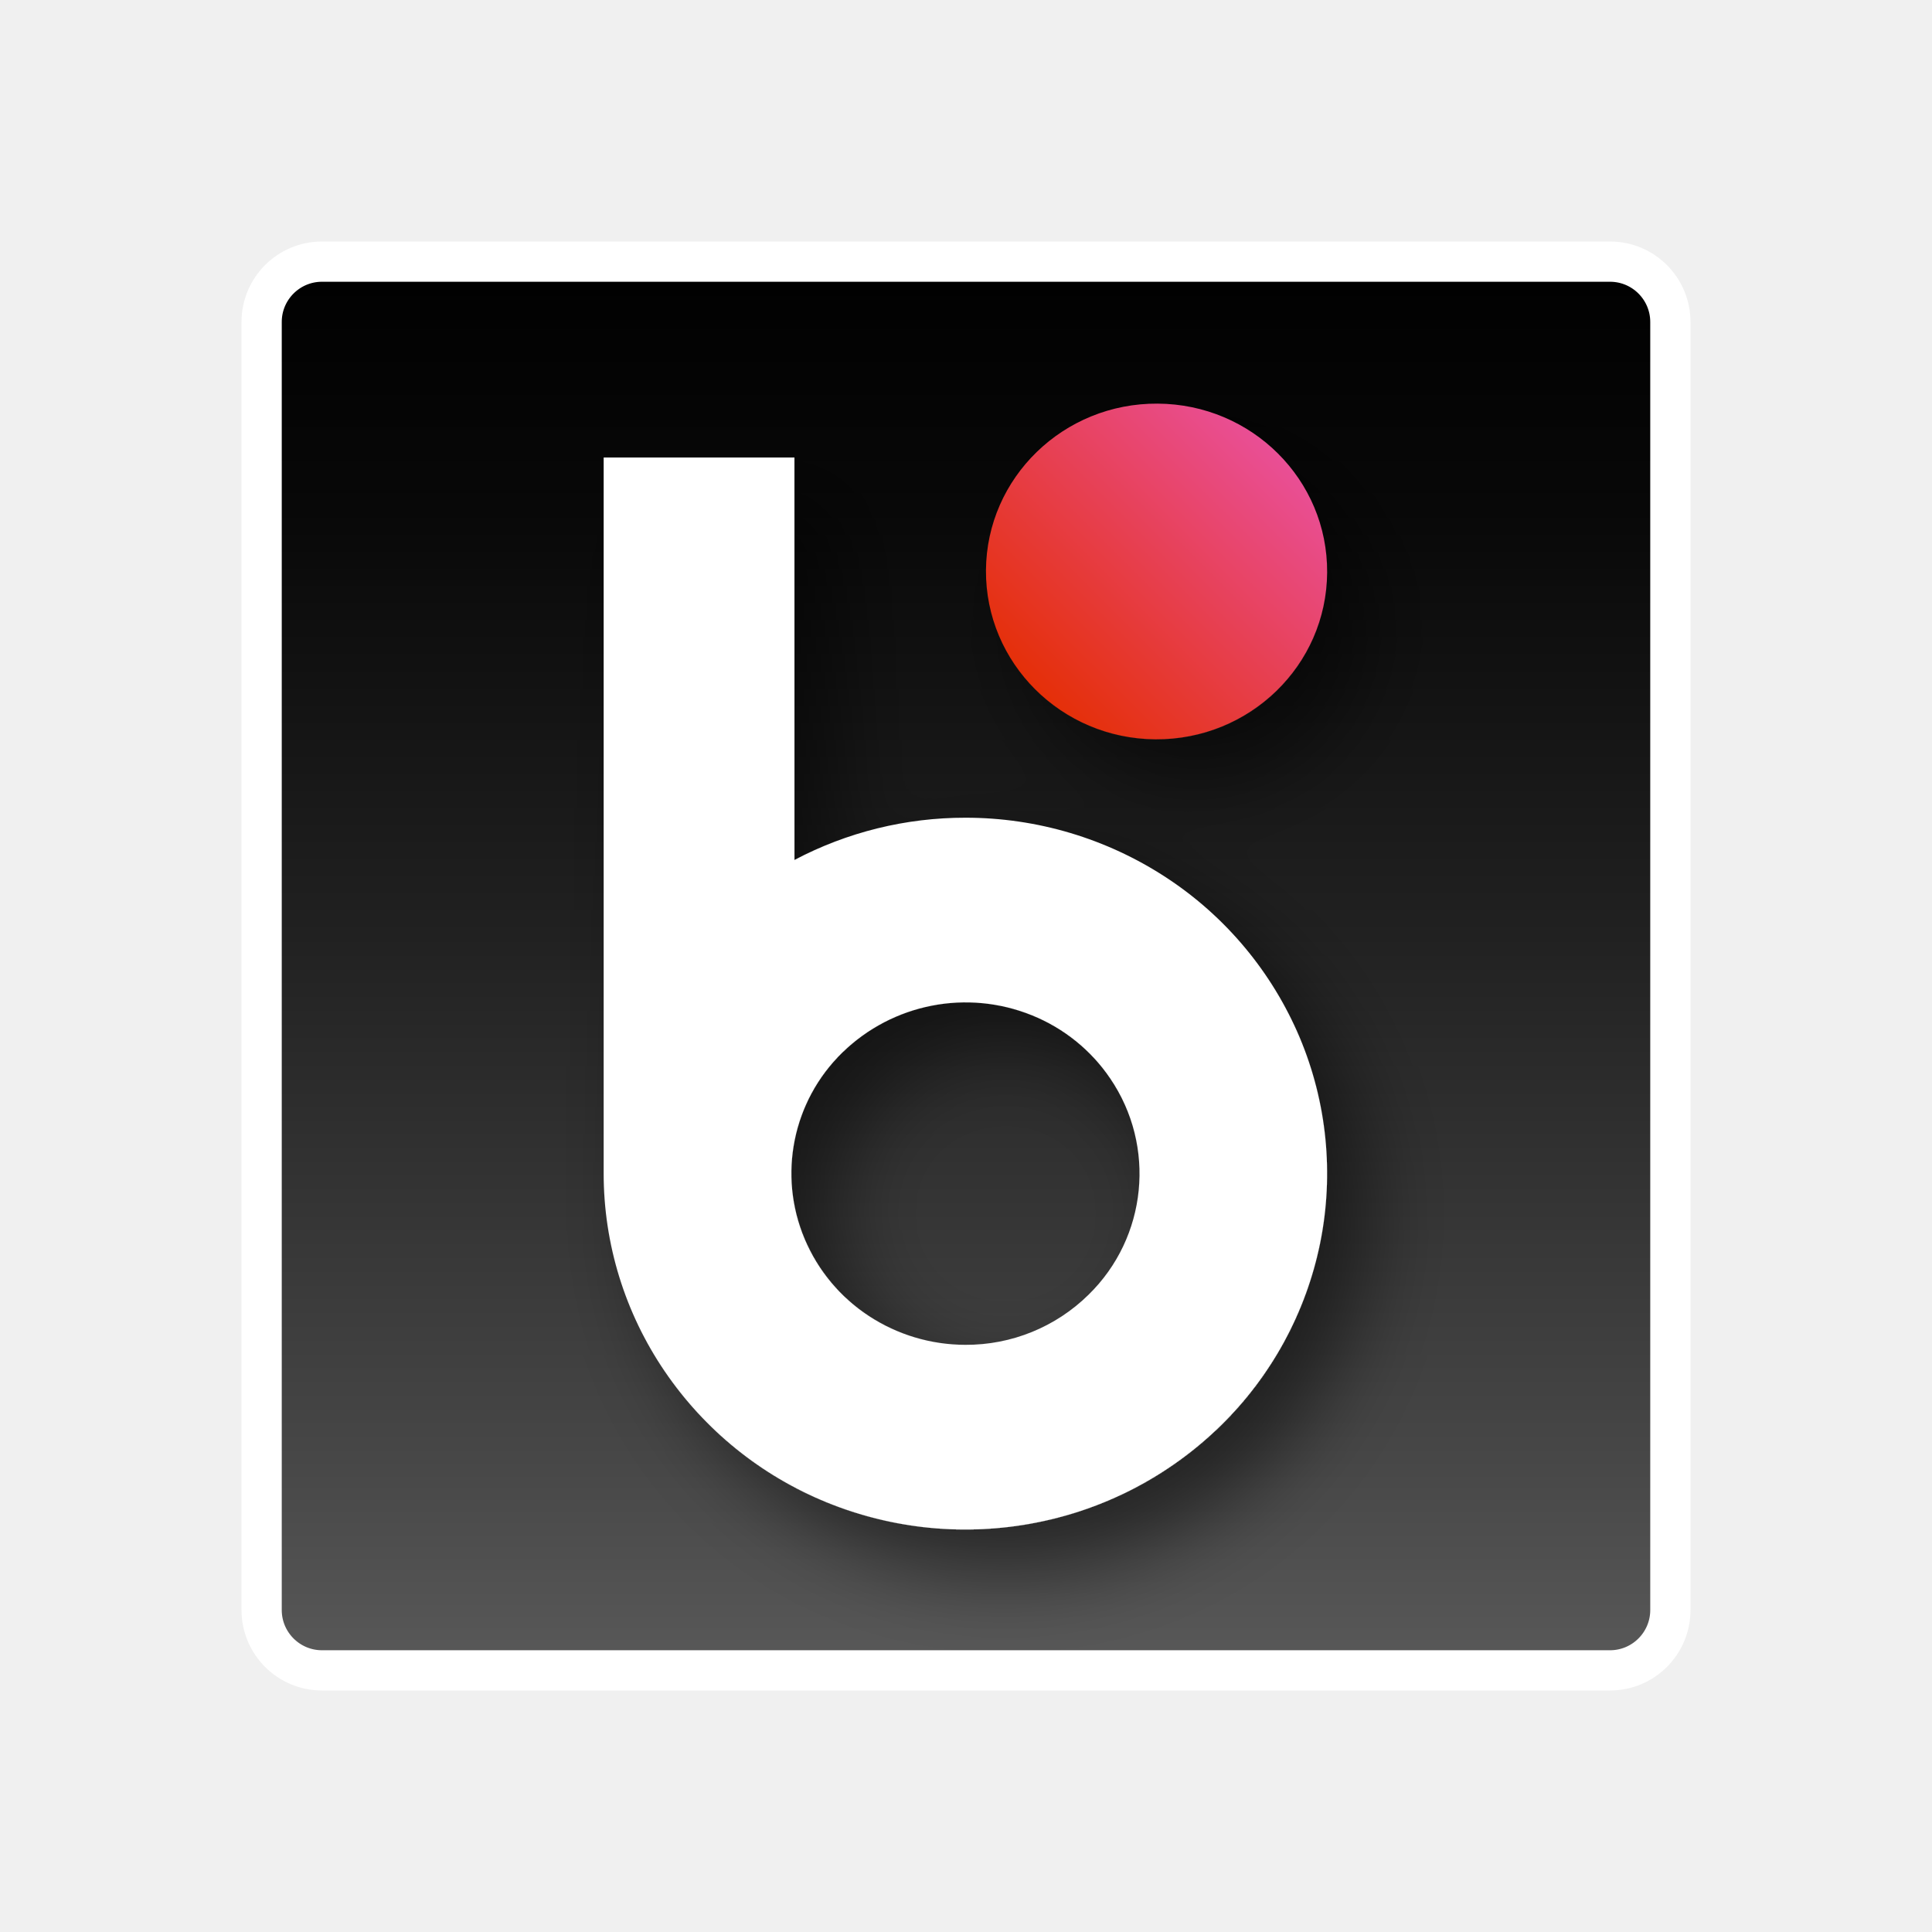
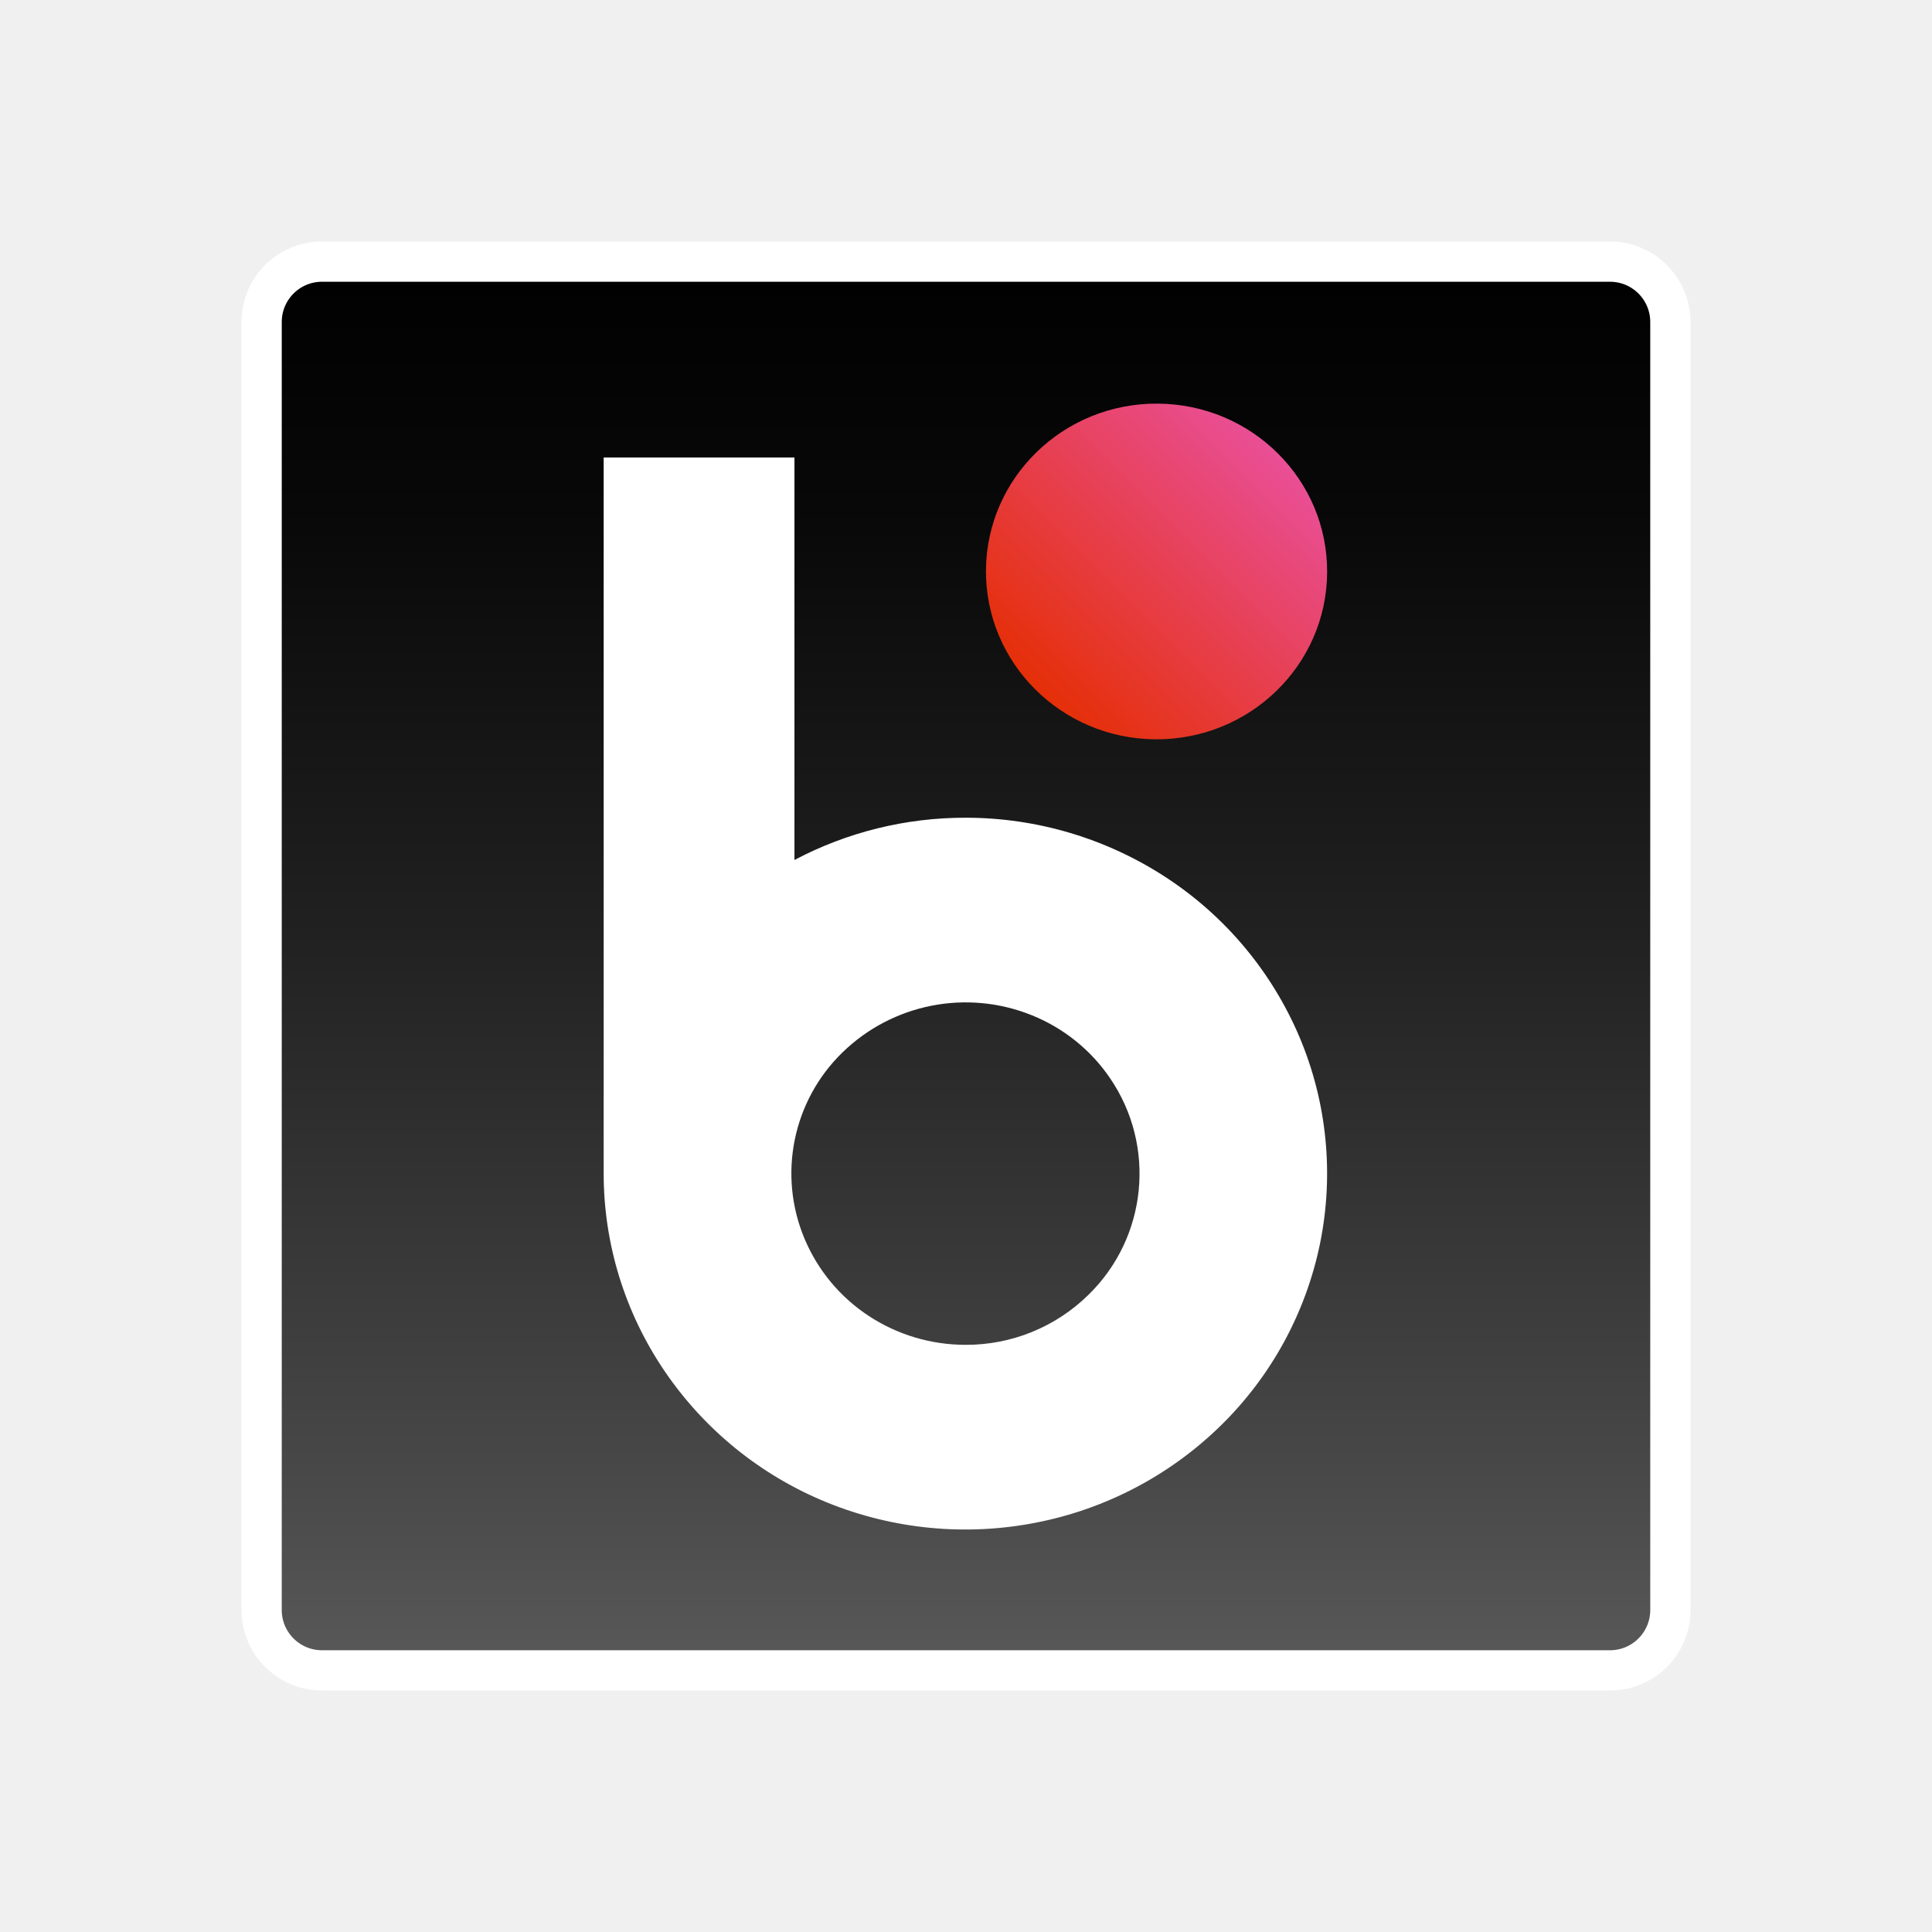
- <svg xmlns="http://www.w3.org/2000/svg" width="24" height="24" viewBox="0 0 24 24" fill="none">
+ <svg xmlns="http://www.w3.org/2000/svg" fill="none" viewBox="0 0 24 24">
  <rect x="3.25" y="3.25" width="17.5" height="17.5" rx=".75" fill="url(#a)" stroke="#fff" stroke-width=".5" />
-   <g filter="url(#b)">
-     <path d="M16.486 7.112c.008-1.152-.935-2.091-2.105-2.098-1.17-.008-2.125.92-2.133 2.07-.007 1.152.935 2.092 2.106 2.1 1.17.007 2.125-.92 2.132-2.072Z" fill="url(#c)" />
-     <path d="M11.994 10.158a4.533 4.533 0 0 0-2.125.525v-5h-2.37v8.895c0 .874.264 1.73.758 2.456a4.478 4.478 0 0 0 2.016 1.63 4.561 4.561 0 0 0 2.596.251 4.516 4.516 0 0 0 2.3-1.21 4.399 4.399 0 0 0 1.23-2.263 4.356 4.356 0 0 0-.254-2.554 4.438 4.438 0 0 0-1.655-1.985 4.546 4.546 0 0 0-2.496-.745Zm0 6.548c-.428 0-.846-.125-1.202-.359a2.136 2.136 0 0 1-.796-.955 2.096 2.096 0 0 1 .469-2.318 2.195 2.195 0 0 1 2.356-.461c.395.16.733.433.97.783a2.103 2.103 0 0 1-.268 2.687 2.165 2.165 0 0 1-1.53.623Z" fill="#fff" />
-   </g>
+   <path d="M16.486 7.112c.008-1.152-.935-2.091-2.105-2.098-1.17-.008-2.125.92-2.133 2.07-.007 1.152.935 2.092 2.106 2.1 1.17.007 2.125-.92 2.132-2.072Z" fill="url(#b)" />
+   <path d="M11.994 10.158a4.533 4.533 0 0 0-2.125.525v-5h-2.37v8.895c0 .874.264 1.73.758 2.456a4.478 4.478 0 0 0 2.016 1.63 4.561 4.561 0 0 0 2.596.251 4.516 4.516 0 0 0 2.3-1.21 4.399 4.399 0 0 0 1.23-2.263 4.356 4.356 0 0 0-.254-2.554 4.438 4.438 0 0 0-1.655-1.985 4.546 4.546 0 0 0-2.496-.745Zm0 6.548c-.428 0-.846-.125-1.202-.359a2.136 2.136 0 0 1-.796-.955 2.096 2.096 0 0 1 .469-2.318 2.195 2.195 0 0 1 2.356-.461c.395.16.733.433.97.783a2.103 2.103 0 0 1-.268 2.687 2.165 2.165 0 0 1-1.53.623Z" fill="#fff" />
  <defs>
    <linearGradient id="a" x1="12" y1="20.874" x2="12" y2="3.072" gradientUnits="userSpaceOnUse">
      <stop stop-color="#5A5A5A" />
      <stop offset=".146" stop-color="#484848" />
      <stop offset=".52" stop-color="#212121" />
      <stop offset=".817" stop-color="#080808" />
      <stop offset="1" />
    </linearGradient>
-     <linearGradient id="c" x1="12.857" y1="8.561" x2="15.829" y2="5.584" gradientUnits="userSpaceOnUse">
+     <linearGradient id="b" x1="12.857" y1="8.561" x2="15.829" y2="5.584" gradientUnits="userSpaceOnUse">
      <stop stop-color="#E52F08" />
      <stop offset="1" stop-color="#E94F96" />
    </linearGradient>
-     <filter id="b" x="7" y="4.513" width="10.986" height="15.987" filterUnits="userSpaceOnUse" color-interpolation-filters="sRGB">
-       <feFlood flood-opacity="0" result="BackgroundImageFix" />
-       <feColorMatrix in="SourceAlpha" values="0 0 0 0 0 0 0 0 0 0 0 0 0 0 0 0 0 0 127 0" result="hardAlpha" />
-       <feOffset dx=".5" dy=".5" />
-       <feGaussianBlur stdDeviation=".5" />
-       <feComposite in2="hardAlpha" operator="out" />
-       <feColorMatrix values="0 0 0 0 0 0 0 0 0 0 0 0 0 0 0 0 0 0 0.5 0" />
-       <feBlend in2="BackgroundImageFix" result="effect1_dropShadow_2980_41220" />
-       <feBlend in="SourceGraphic" in2="effect1_dropShadow_2980_41220" result="shape" />
-     </filter>
  </defs>
</svg>
